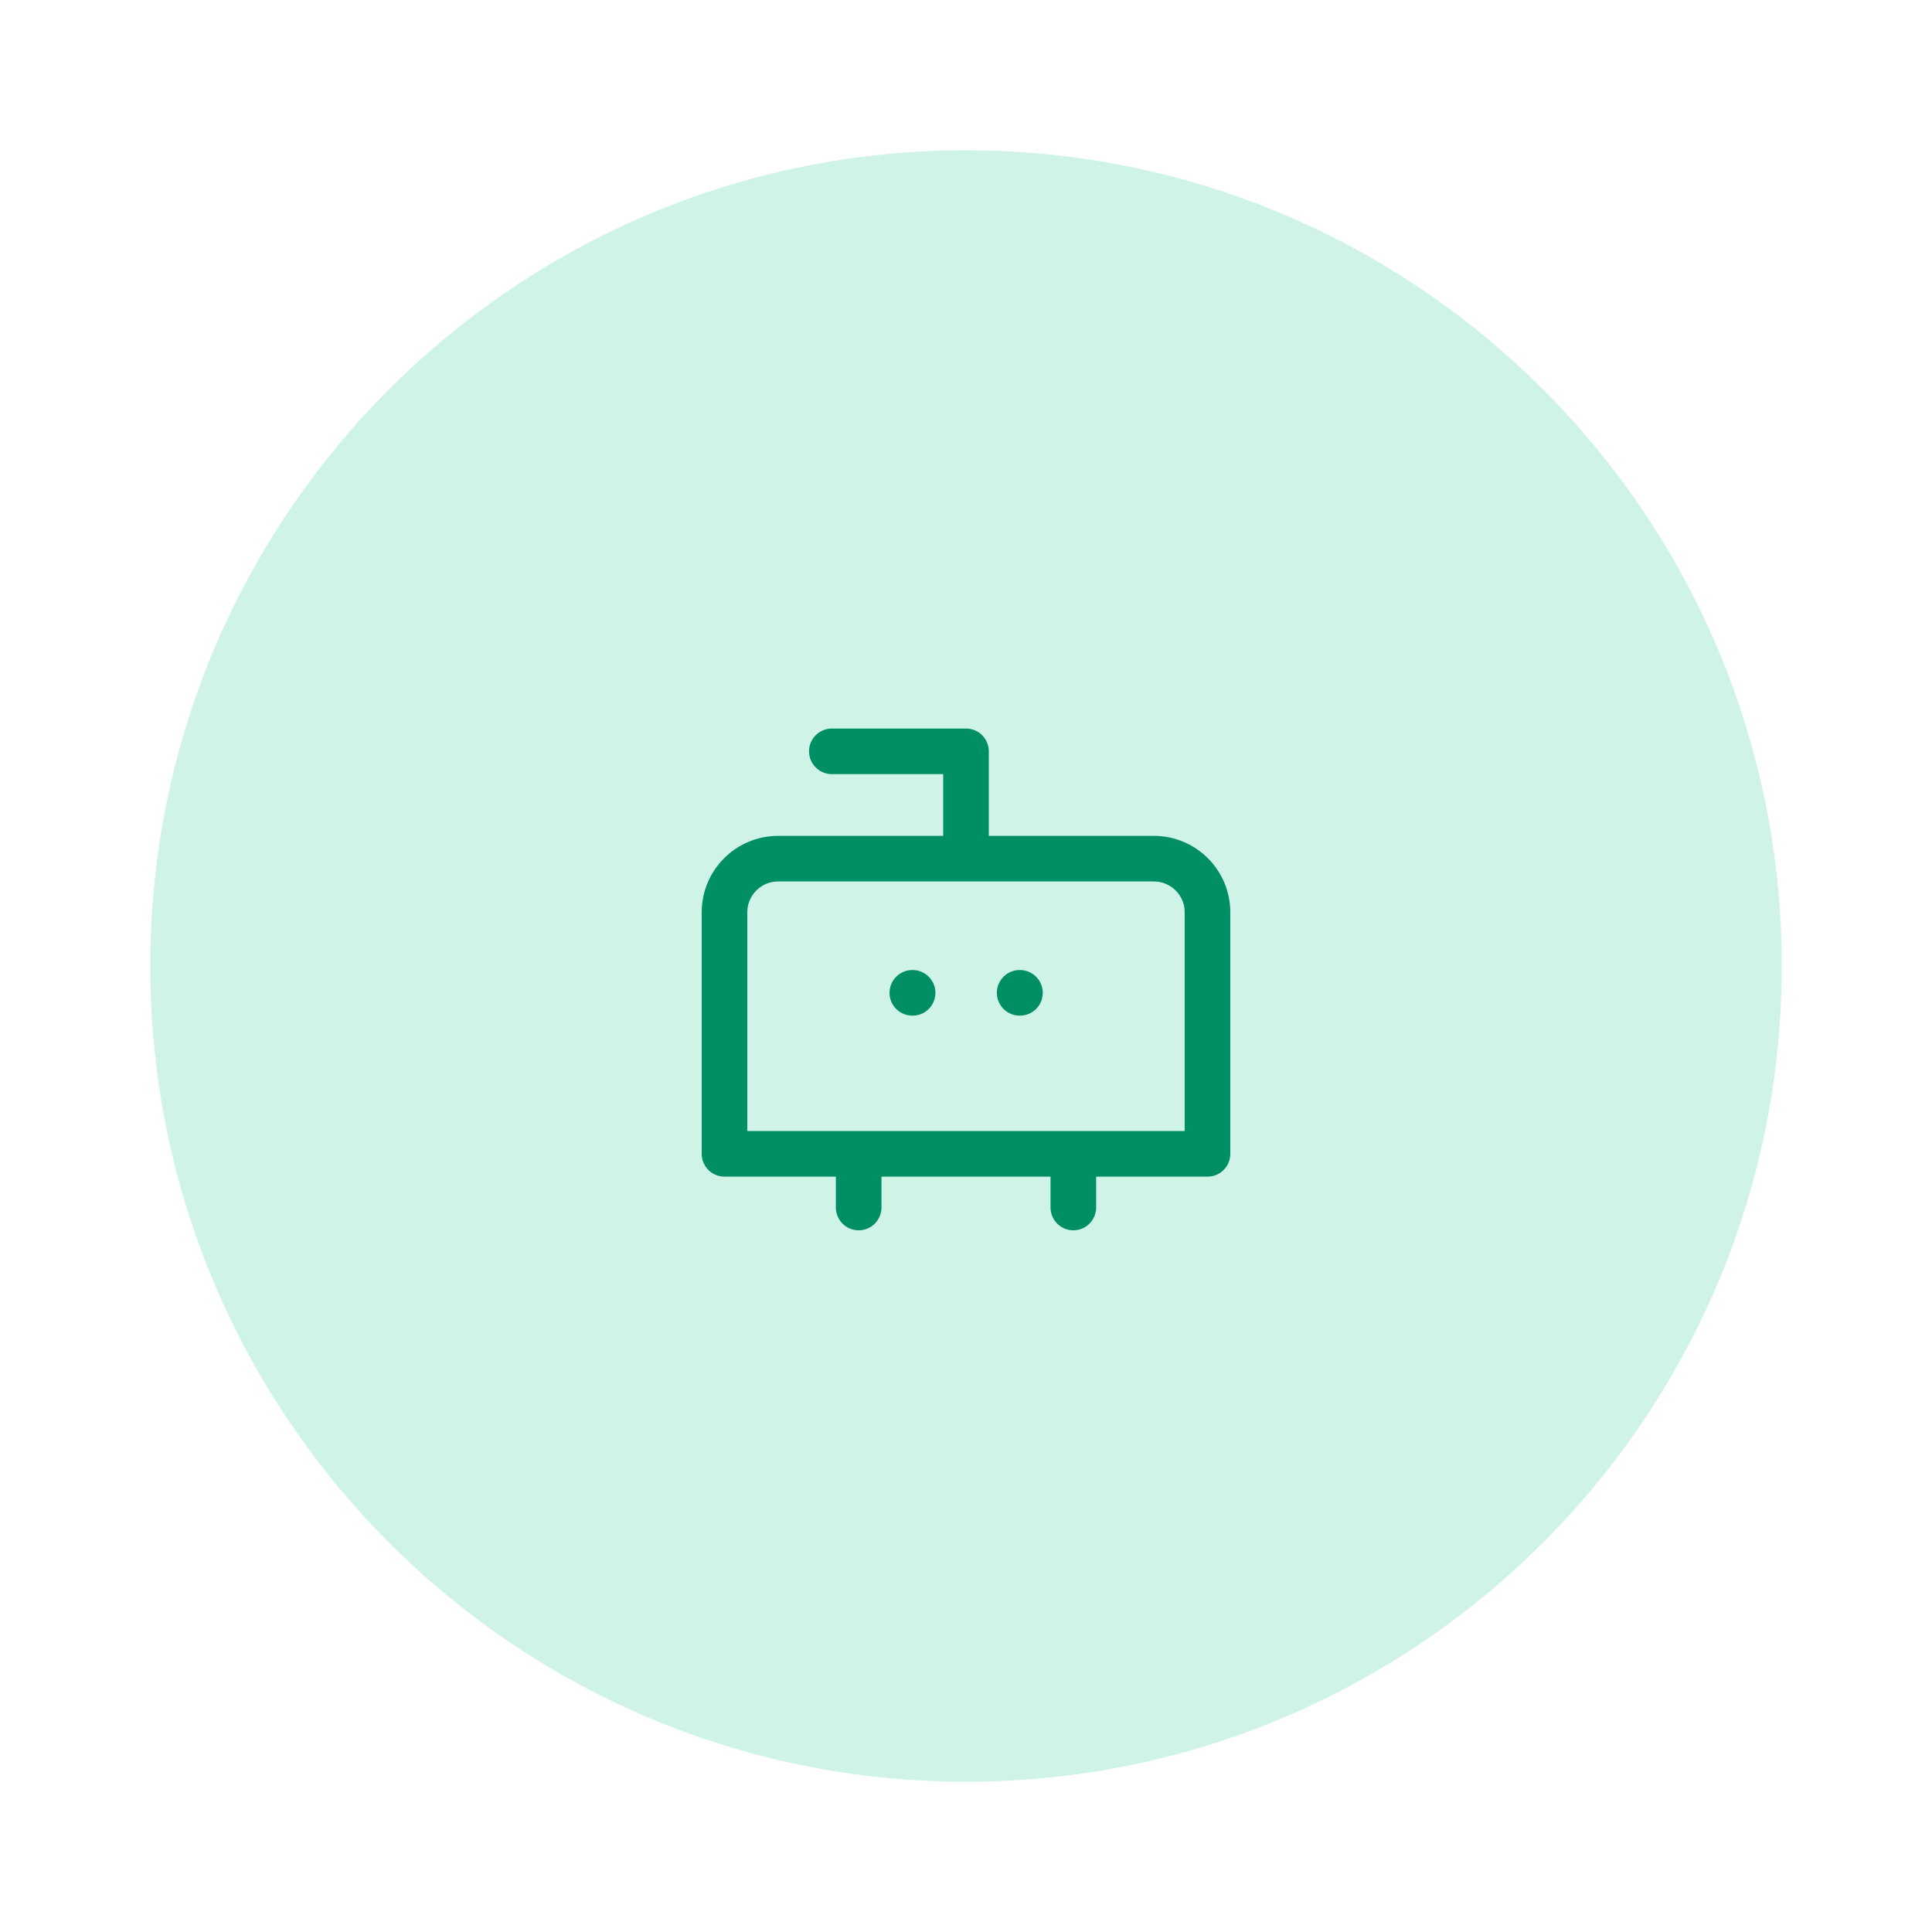
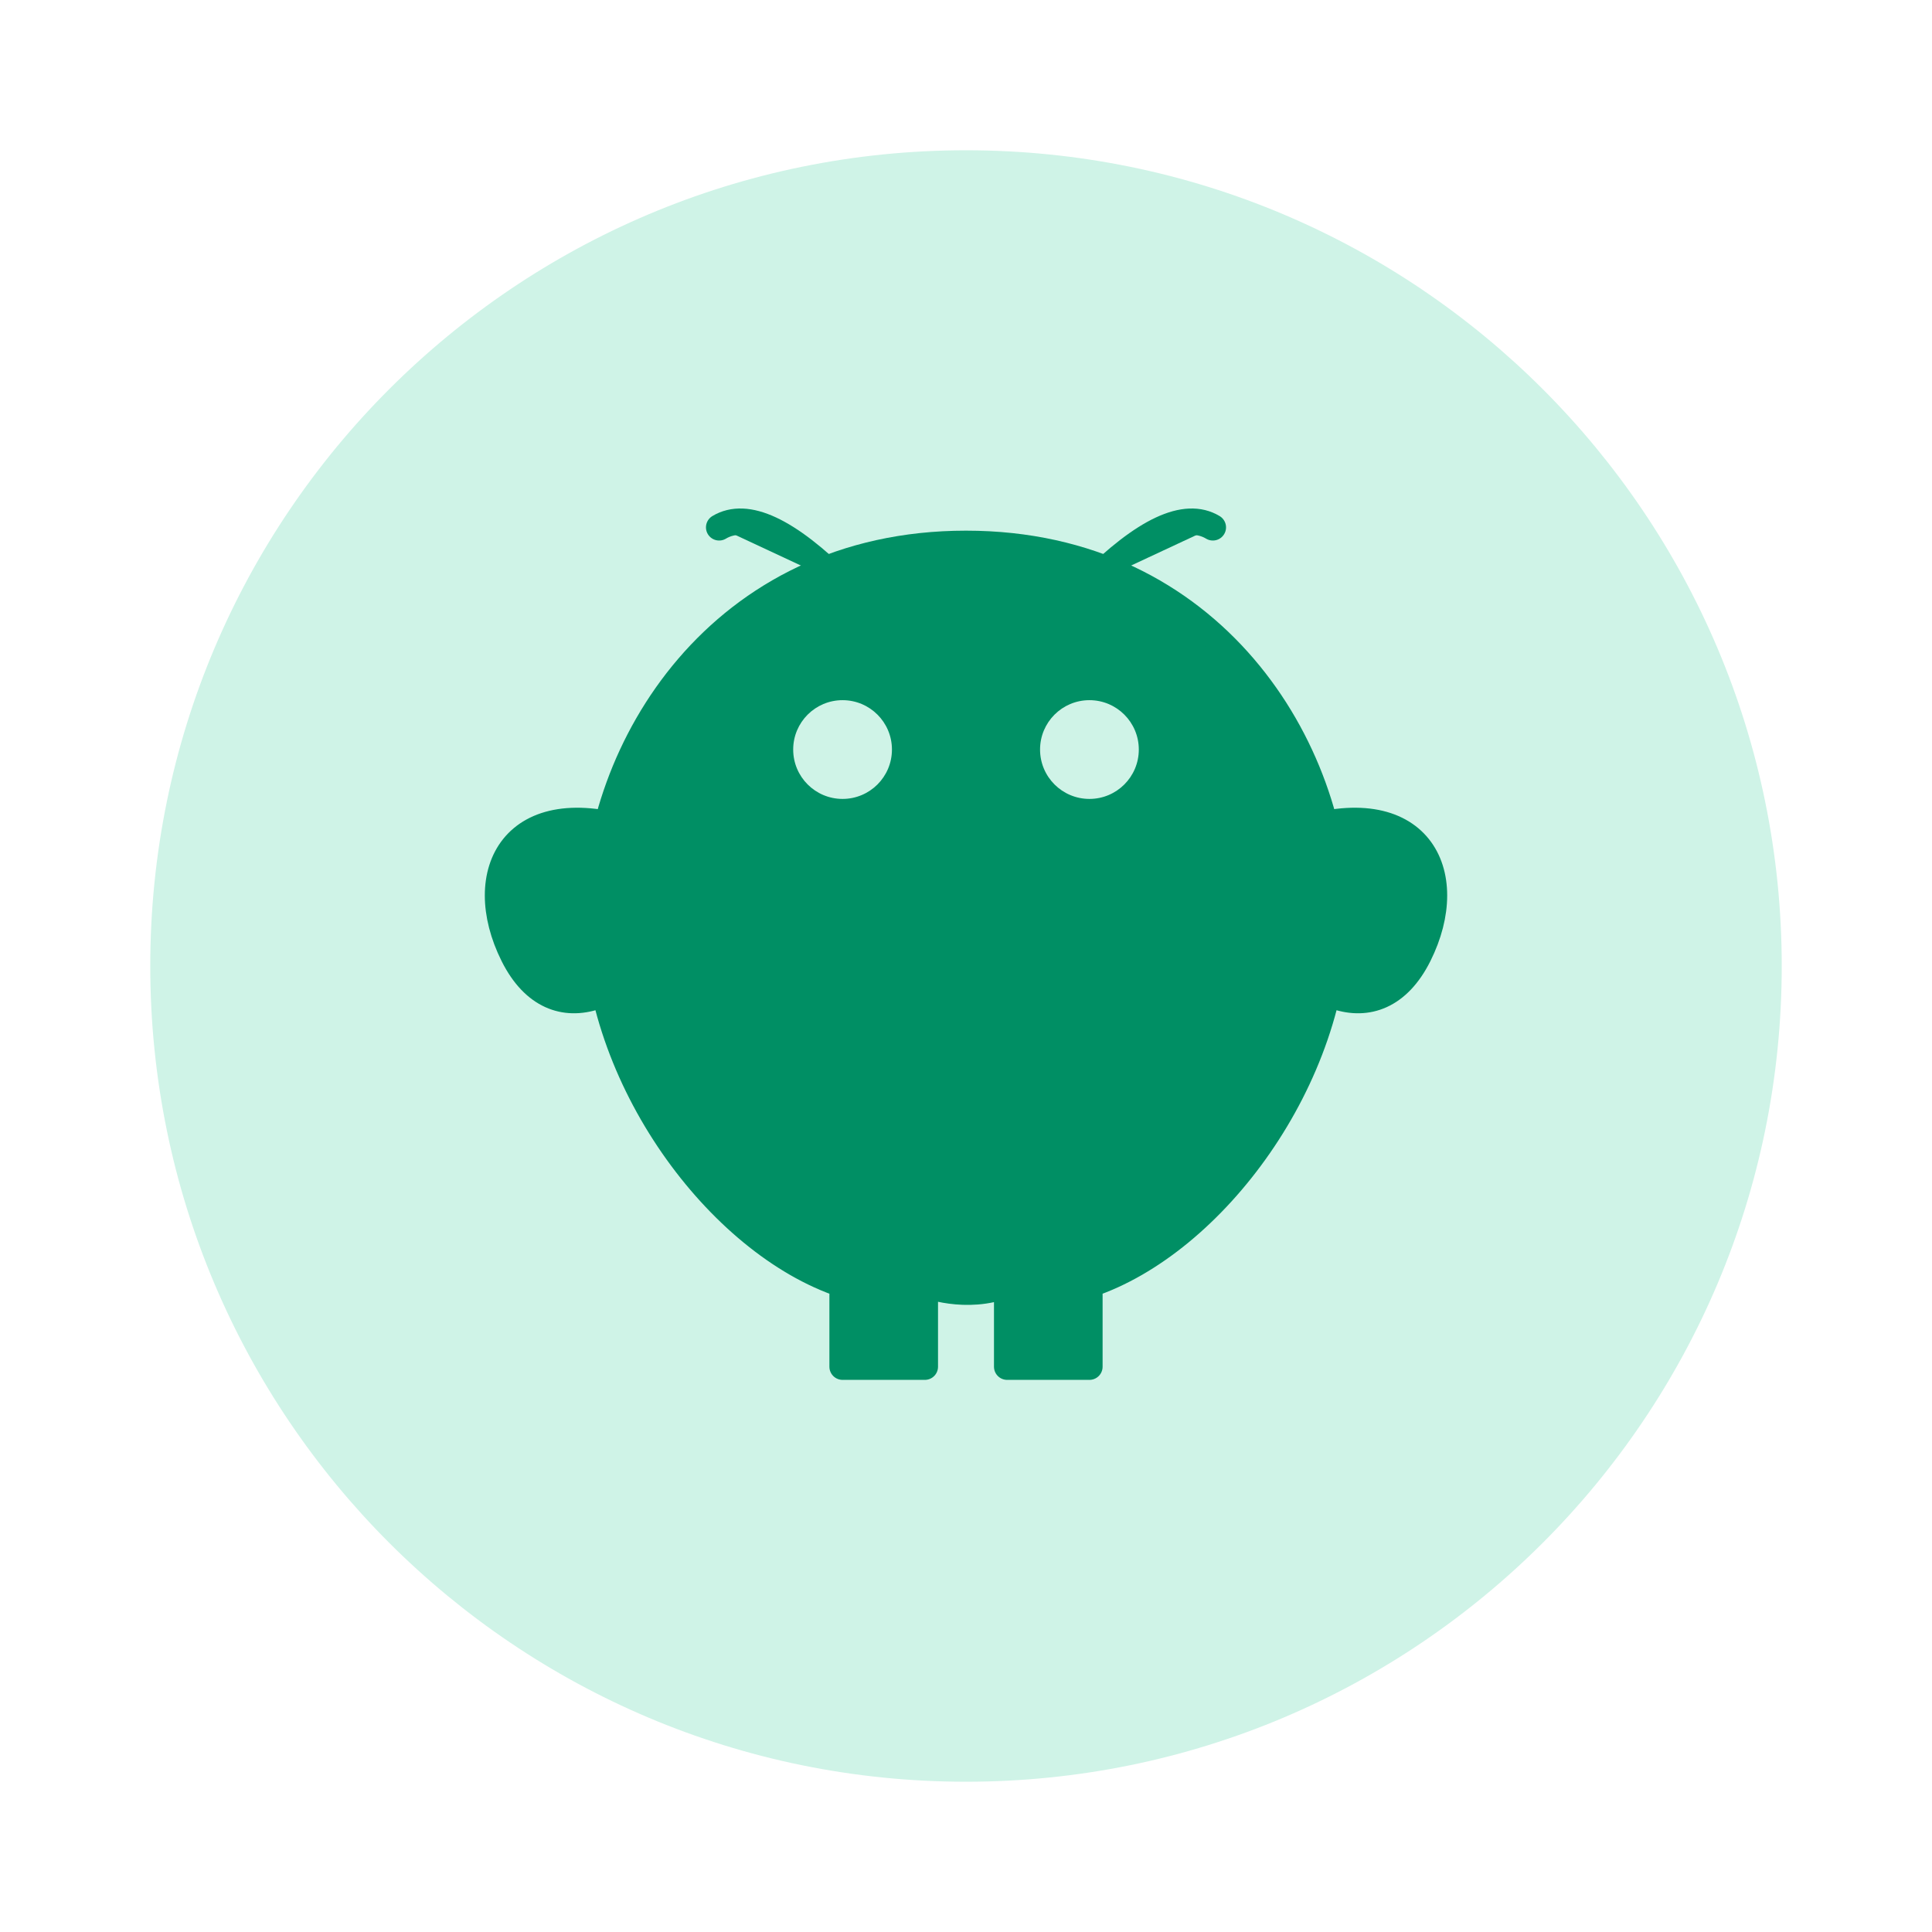
- <svg xmlns="http://www.w3.org/2000/svg" width="180" height="180" viewBox="0 0 180 180" fill="none" role="img" aria-labelledby="title desc">
+ <svg xmlns="http://www.w3.org/2000/svg" width="180" height="180" viewBox="0 0 180 180" fill="none" color="#008f64" role="img" aria-labelledby="title desc">
  <circle cx="90" cy="90" r="76" fill="#cff3e7" />
-   <g transform="translate(60 60) scale(2.5)" stroke="#008f64" stroke-width="1.7" stroke-linecap="round" stroke-linejoin="round">
-     <path d="M12 8V4H8 M5 8h14a2 2 0 0 1 2 2v9H3v-9a2 2 0 0 1 2-2z M10 13h.01 M14 13h.01 M8 19v2 M16 19v2 M7 4h1" />
-   </g>
+   <svg viewBox="0 0 120 120" fill="none" x="44" y="43" width="92" height="92">
+     <g>
+       <path d="M60 10 C30 10 15 35 15 55 C15 75 30 95 45 100 L45 110 L55 110 L55 100 C55 100 60 102 65 100 L65 110 L75 110 L75 100 C90 95 105 75 105 55 C105 35 90 10 60 10Z" fill="currentColor" stroke="currentColor" stroke-width="3.2" stroke-linejoin="round" stroke-linecap="round" />
+       <path d="M20 45 C5 40 0 50 5 60 C10 70 20 65 25 55 C28 48 25 45 20 45Z" fill="currentColor" stroke="currentColor" stroke-width="3.2" stroke-linejoin="round" stroke-linecap="round">
+       </path>
+       <path d="M100 45 C115 40 120 50 115 60 C110 70 100 65 95 55 C92 48 95 45 100 45Z" fill="currentColor" stroke="currentColor" stroke-width="3.2" stroke-linejoin="round" stroke-linecap="round">
+       </path>
+       <path d="M45 15 Q35 5 30 8" stroke="currentColor" stroke-width="3.2" stroke-linecap="round" fill="currentColor" stroke-linejoin="round">
+       </path>
+       <path d="M75 15 Q85 5 90 8" stroke="currentColor" stroke-width="3.2" stroke-linecap="round" fill="currentColor" stroke-linejoin="round">
+       </path>
+       <circle cx="45" cy="35" r="6" fill="#cff3e7" />
+       <circle cx="75" cy="35" r="6" fill="#cff3e7" />
+       <circle cx="46" cy="34" r="2.5" fill="#cff3e7">
+       </circle>
+       <circle cx="76" cy="34" r="2.5" fill="#cff3e7">
+       </circle>
+     </g>
+   </svg>
</svg>
